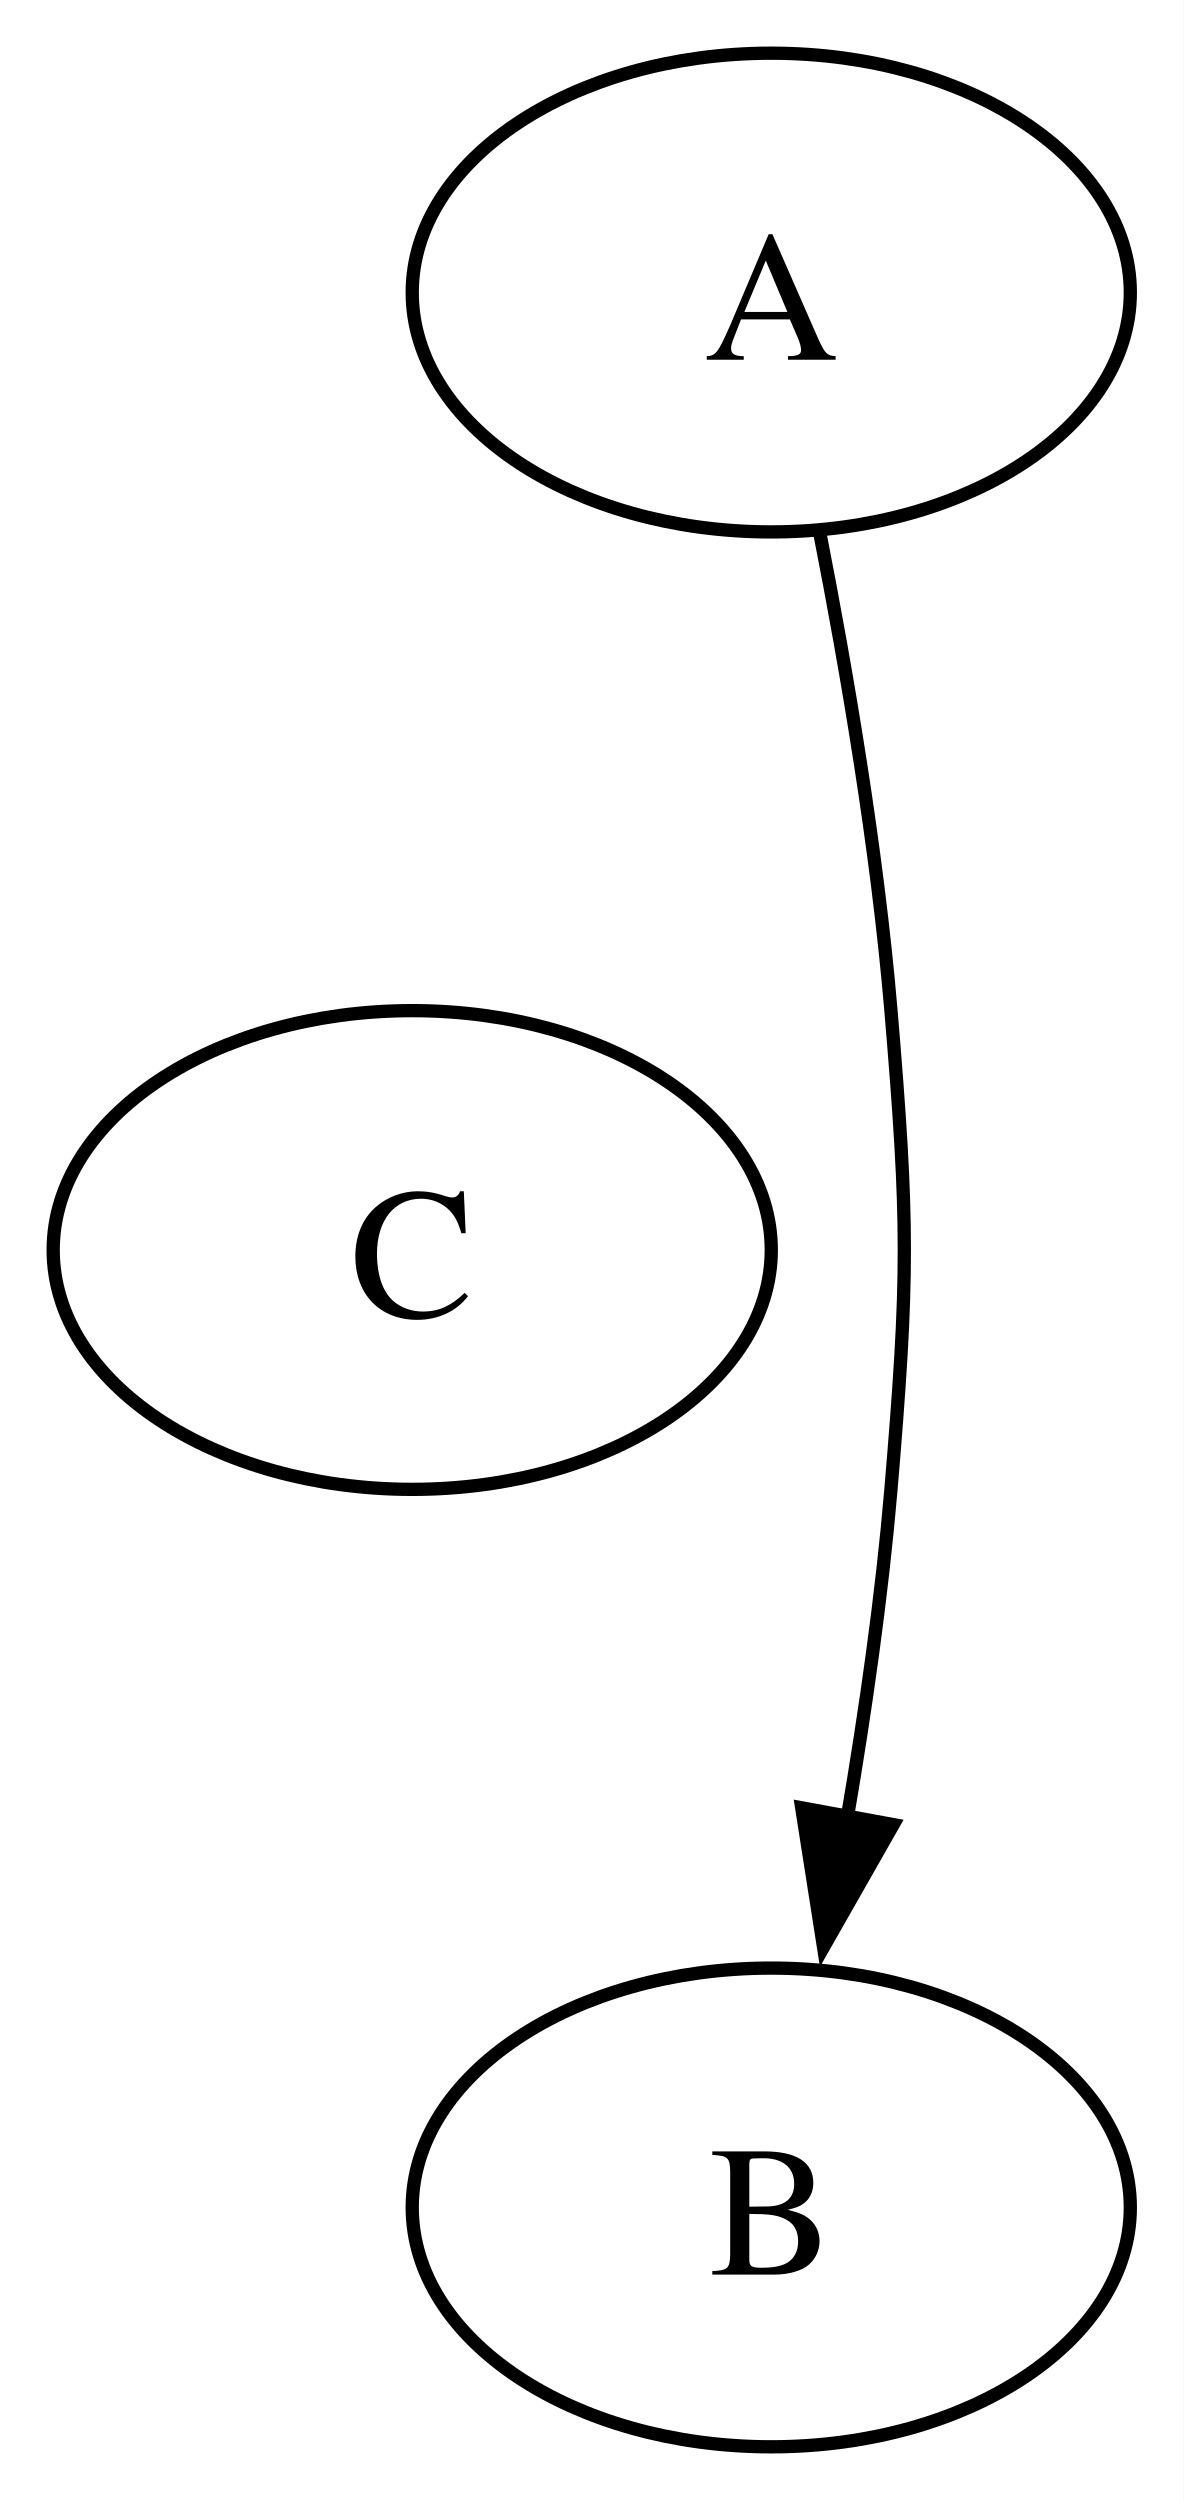
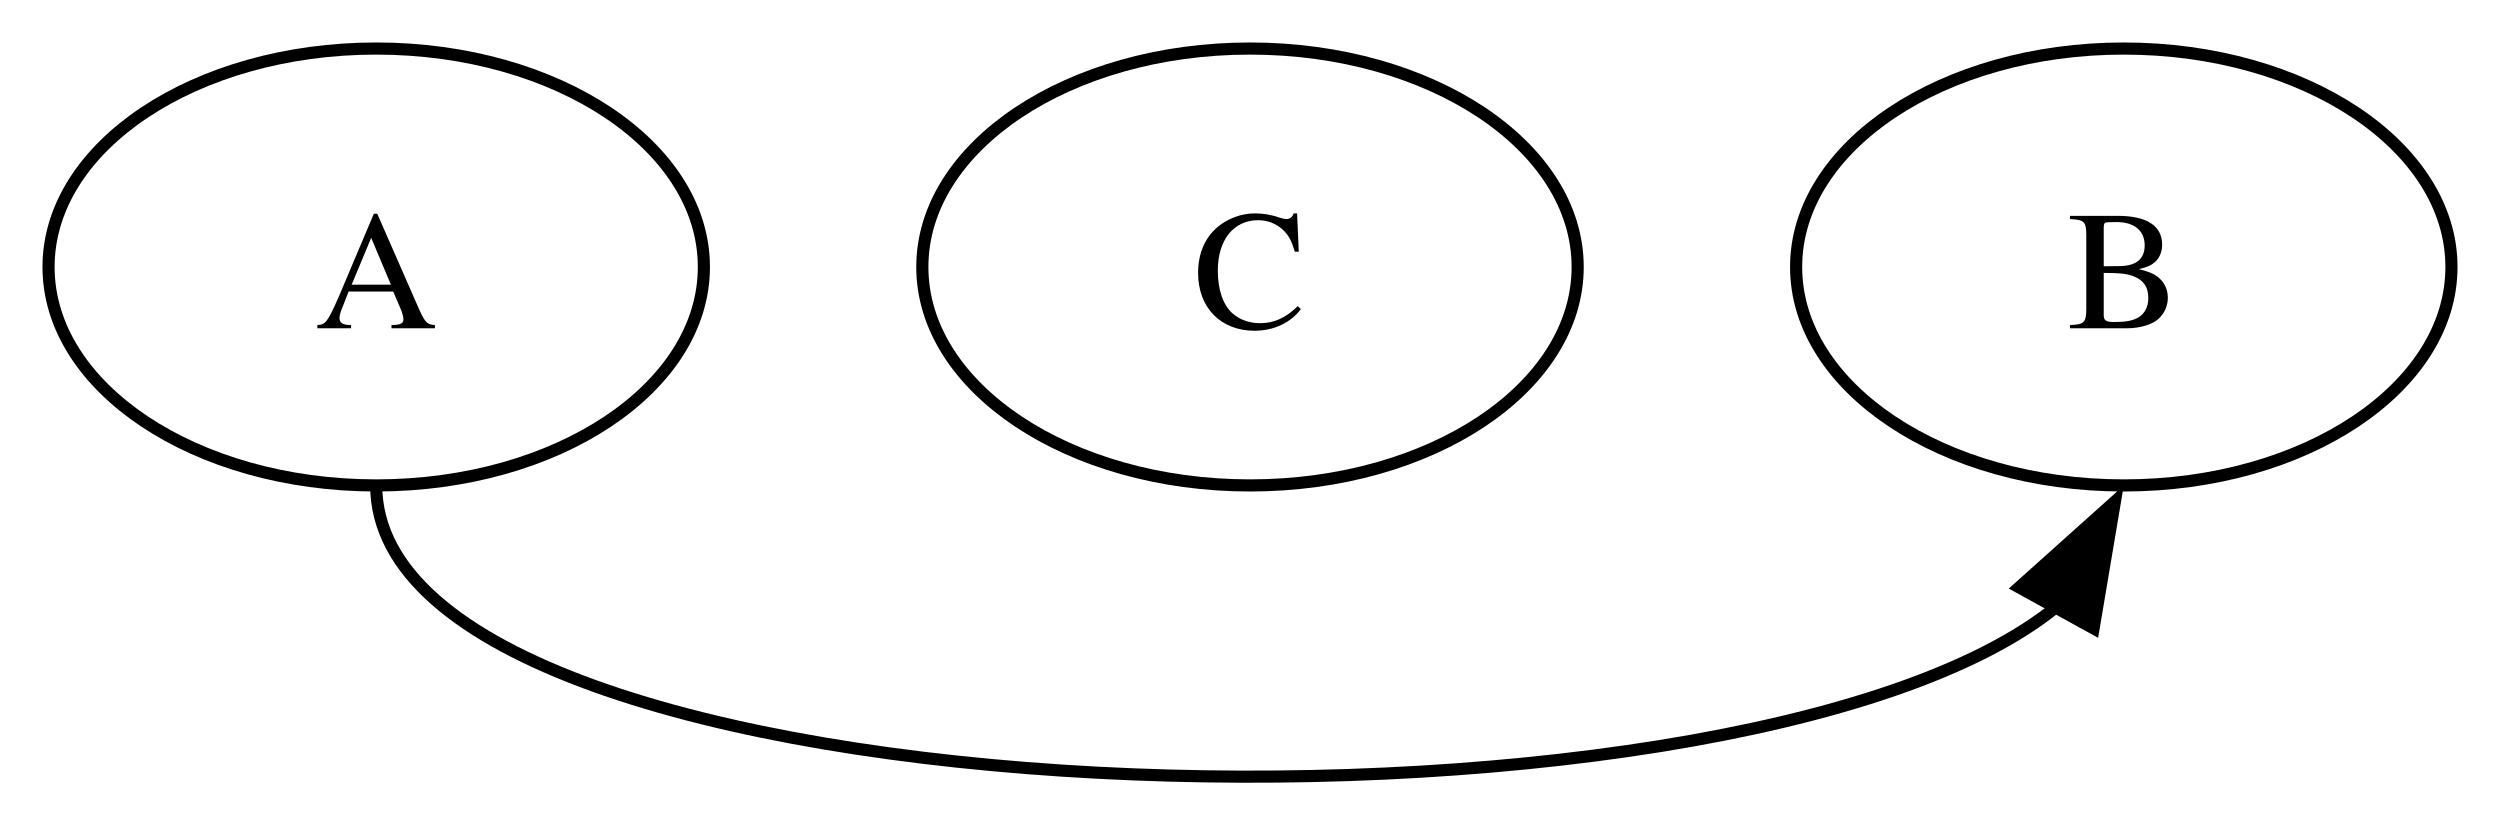
- <svg xmlns="http://www.w3.org/2000/svg" width="89pt" height="188pt" viewBox="0.00 0.00 89.00 188.00">
-   <g id="graph0" class="graph" transform="scale(1 1) rotate(0) translate(4 184)">
-     <polygon fill="white" stroke="none" points="-4,4 -4,-184 85,-184 85,4 -4,4" />
+ <svg xmlns="http://www.w3.org/2000/svg" width="206pt" height="68pt" viewBox="0.00 0.00 206.00 68.00">
+   <g id="graph0" class="graph" transform="scale(1 1) rotate(0) translate(4 64.5)">
+     <polygon fill="white" stroke="none" points="-4,4 -4,-64.5 202,-64.5 202,4 -4,4" />
    <g id="node1" class="node">
-       <ellipse fill="none" stroke="black" cx="54" cy="-162" rx="27" ry="18" />
-       <text xml:space="preserve" text-anchor="middle" x="54" y="-156.95" font-family="Times,serif" font-size="14.00">A</text>
+       <ellipse fill="none" stroke="black" cx="27" cy="-42.5" rx="27" ry="18" />
+       <text xml:space="preserve" text-anchor="middle" x="27" y="-37.45" font-family="Times,serif" font-size="14.00">A</text>
    </g>
    <g id="node2" class="node">
-       <ellipse fill="none" stroke="black" cx="27" cy="-90" rx="27" ry="18" />
-       <text xml:space="preserve" text-anchor="middle" x="27" y="-84.95" font-family="Times,serif" font-size="14.00">C</text>
+       <ellipse fill="none" stroke="black" cx="99" cy="-42.5" rx="27" ry="18" />
+       <text xml:space="preserve" text-anchor="middle" x="99" y="-37.45" font-family="Times,serif" font-size="14.00">C</text>
    </g>
    <g id="node3" class="node">
-       <ellipse fill="none" stroke="black" cx="54" cy="-18" rx="27" ry="18" />
-       <text xml:space="preserve" text-anchor="middle" x="54" y="-12.95" font-family="Times,serif" font-size="14.00">B</text>
+       <ellipse fill="none" stroke="black" cx="171" cy="-42.5" rx="27" ry="18" />
+       <text xml:space="preserve" text-anchor="middle" x="171" y="-37.45" font-family="Times,serif" font-size="14.00">B</text>
    </g>
    <g id="edge3" class="edge">
-       <path fill="none" stroke="black" d="M57.65,-143.91C59.68,-133.57 61.98,-120.09 63,-108 64.34,-92.06 64.34,-87.94 63,-72 62.32,-63.97 61.08,-55.33 59.73,-47.4" />
-       <polygon fill="black" stroke="black" points="63.17,-46.79 57.93,-37.58 56.29,-48.05 63.17,-46.79" />
+       <path fill="none" stroke="black" d="M27,-24.5C27,3.75 139.23,7.06 165.53,-14.57" />
+       <polygon fill="black" stroke="black" points="162.38,-16.1 170.27,-23.17 168.51,-12.72 162.38,-16.1" />
    </g>
  </g>
</svg>
